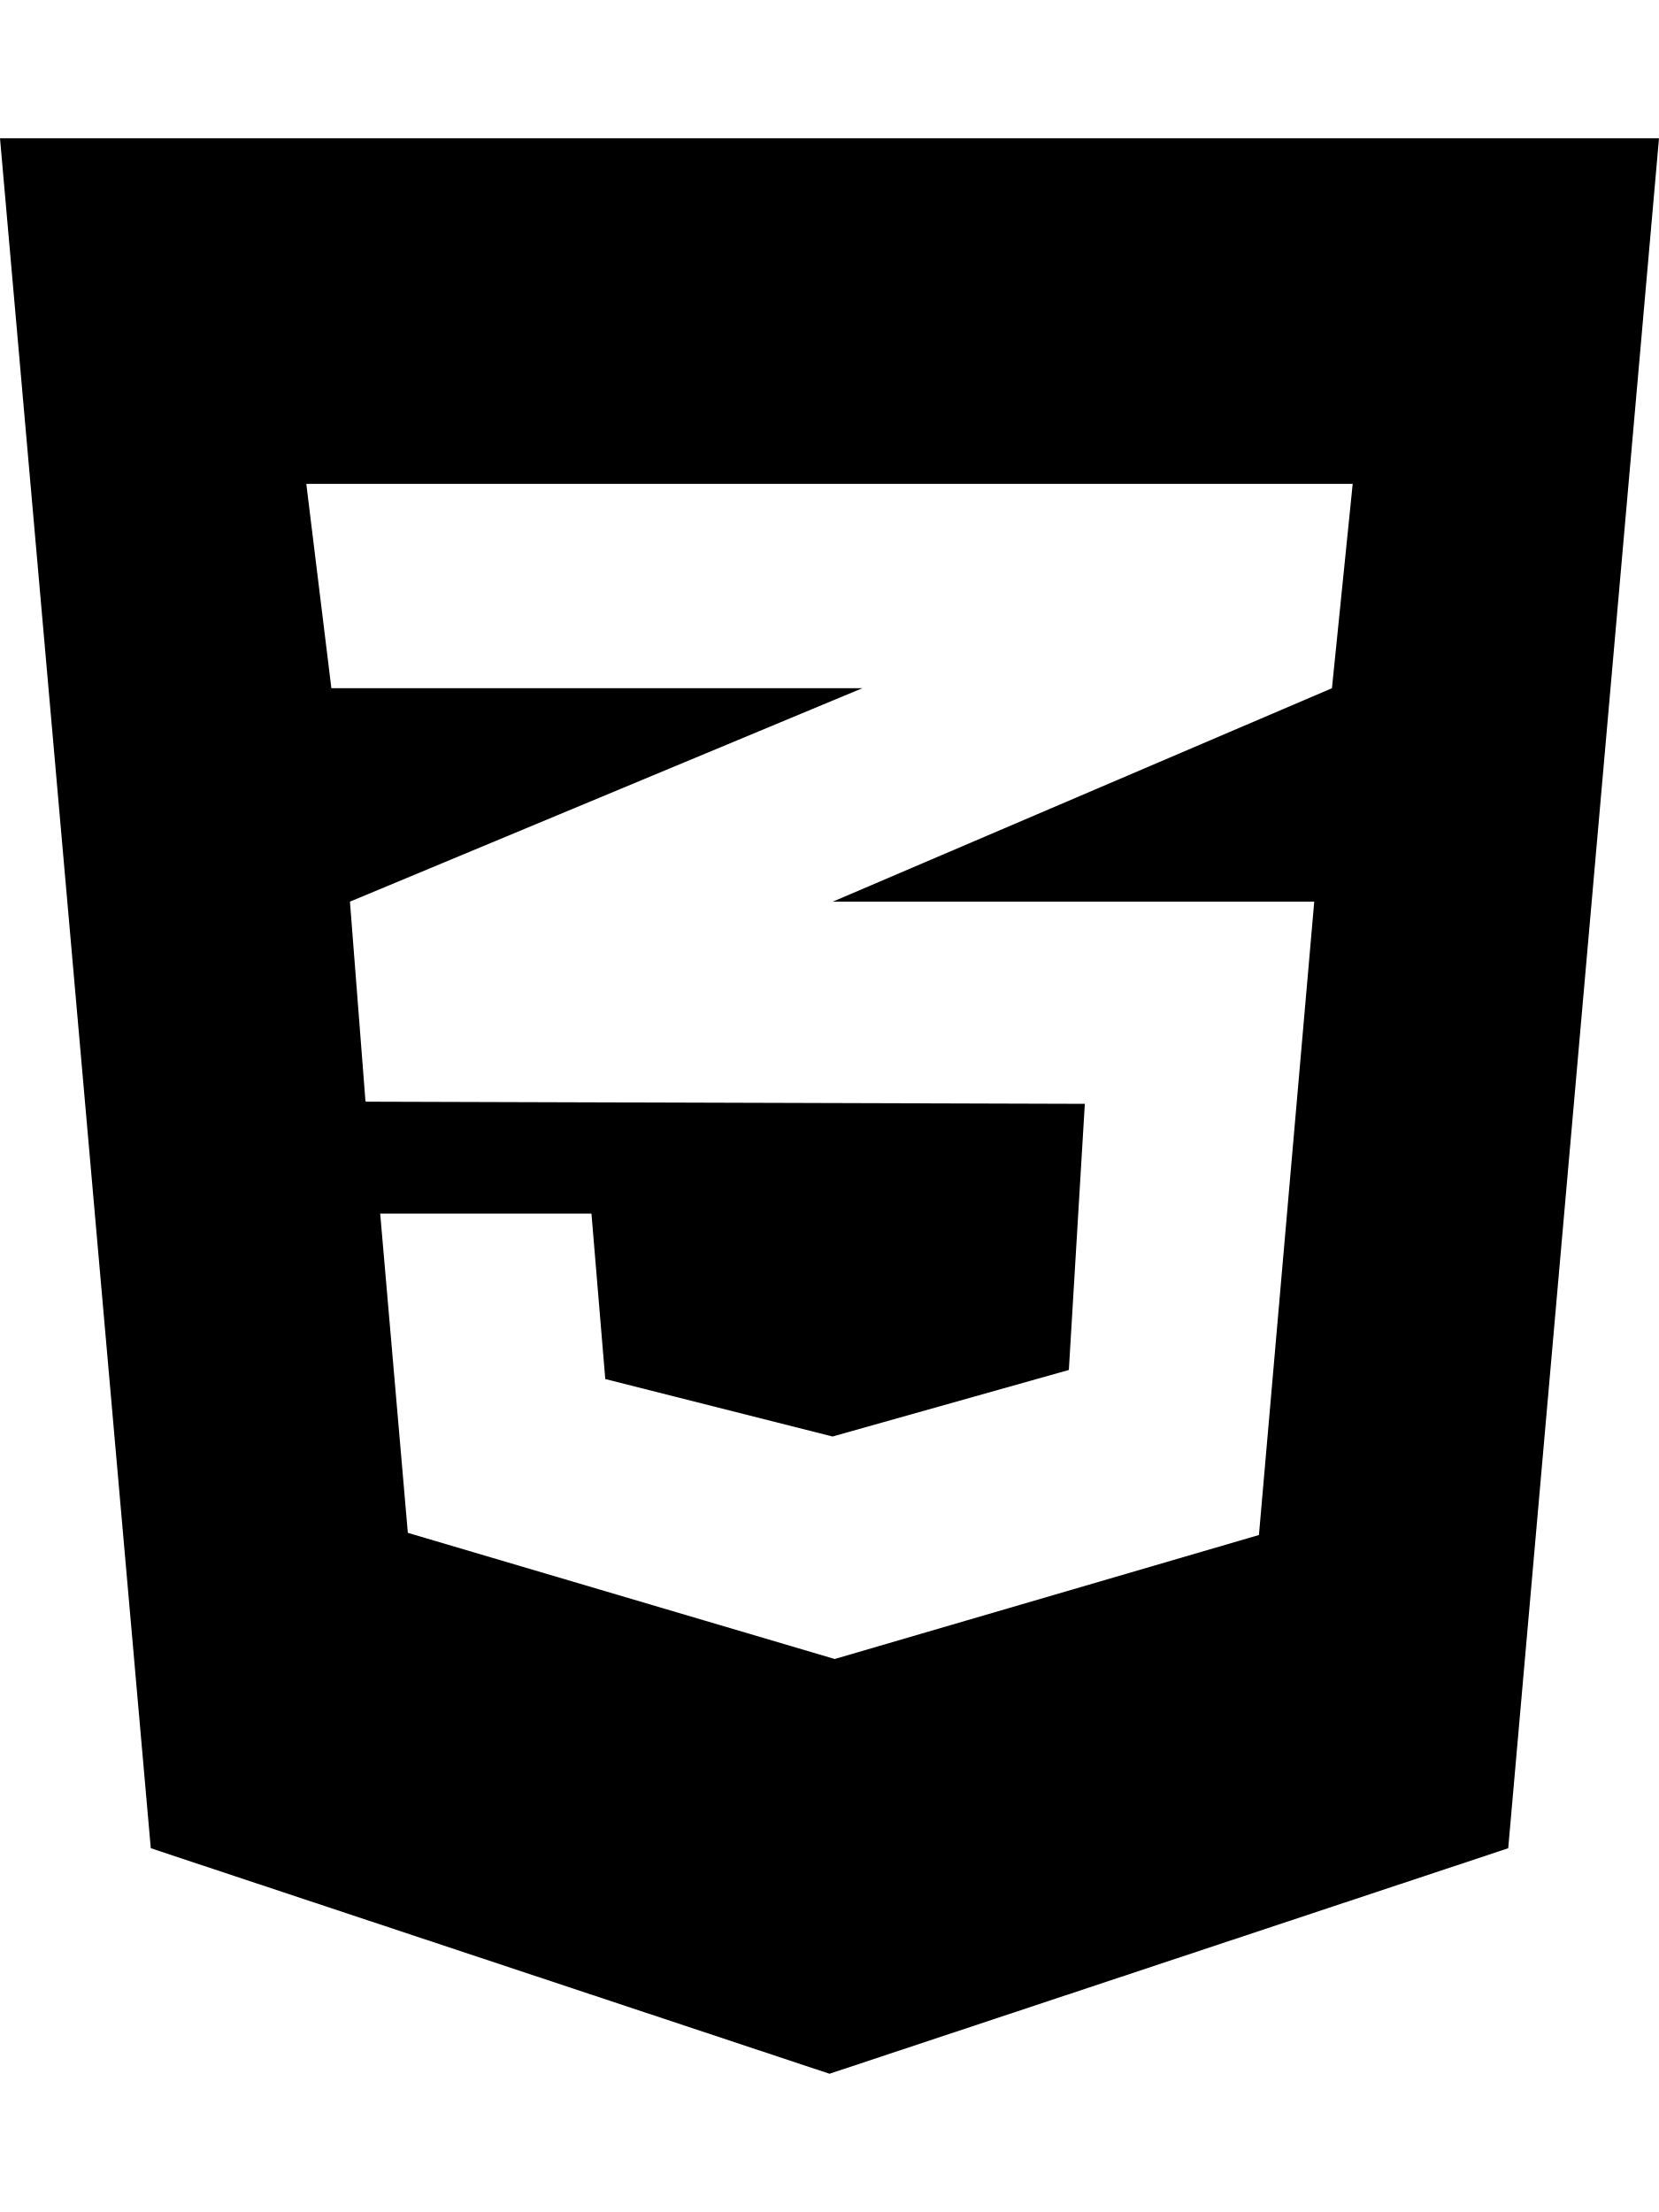
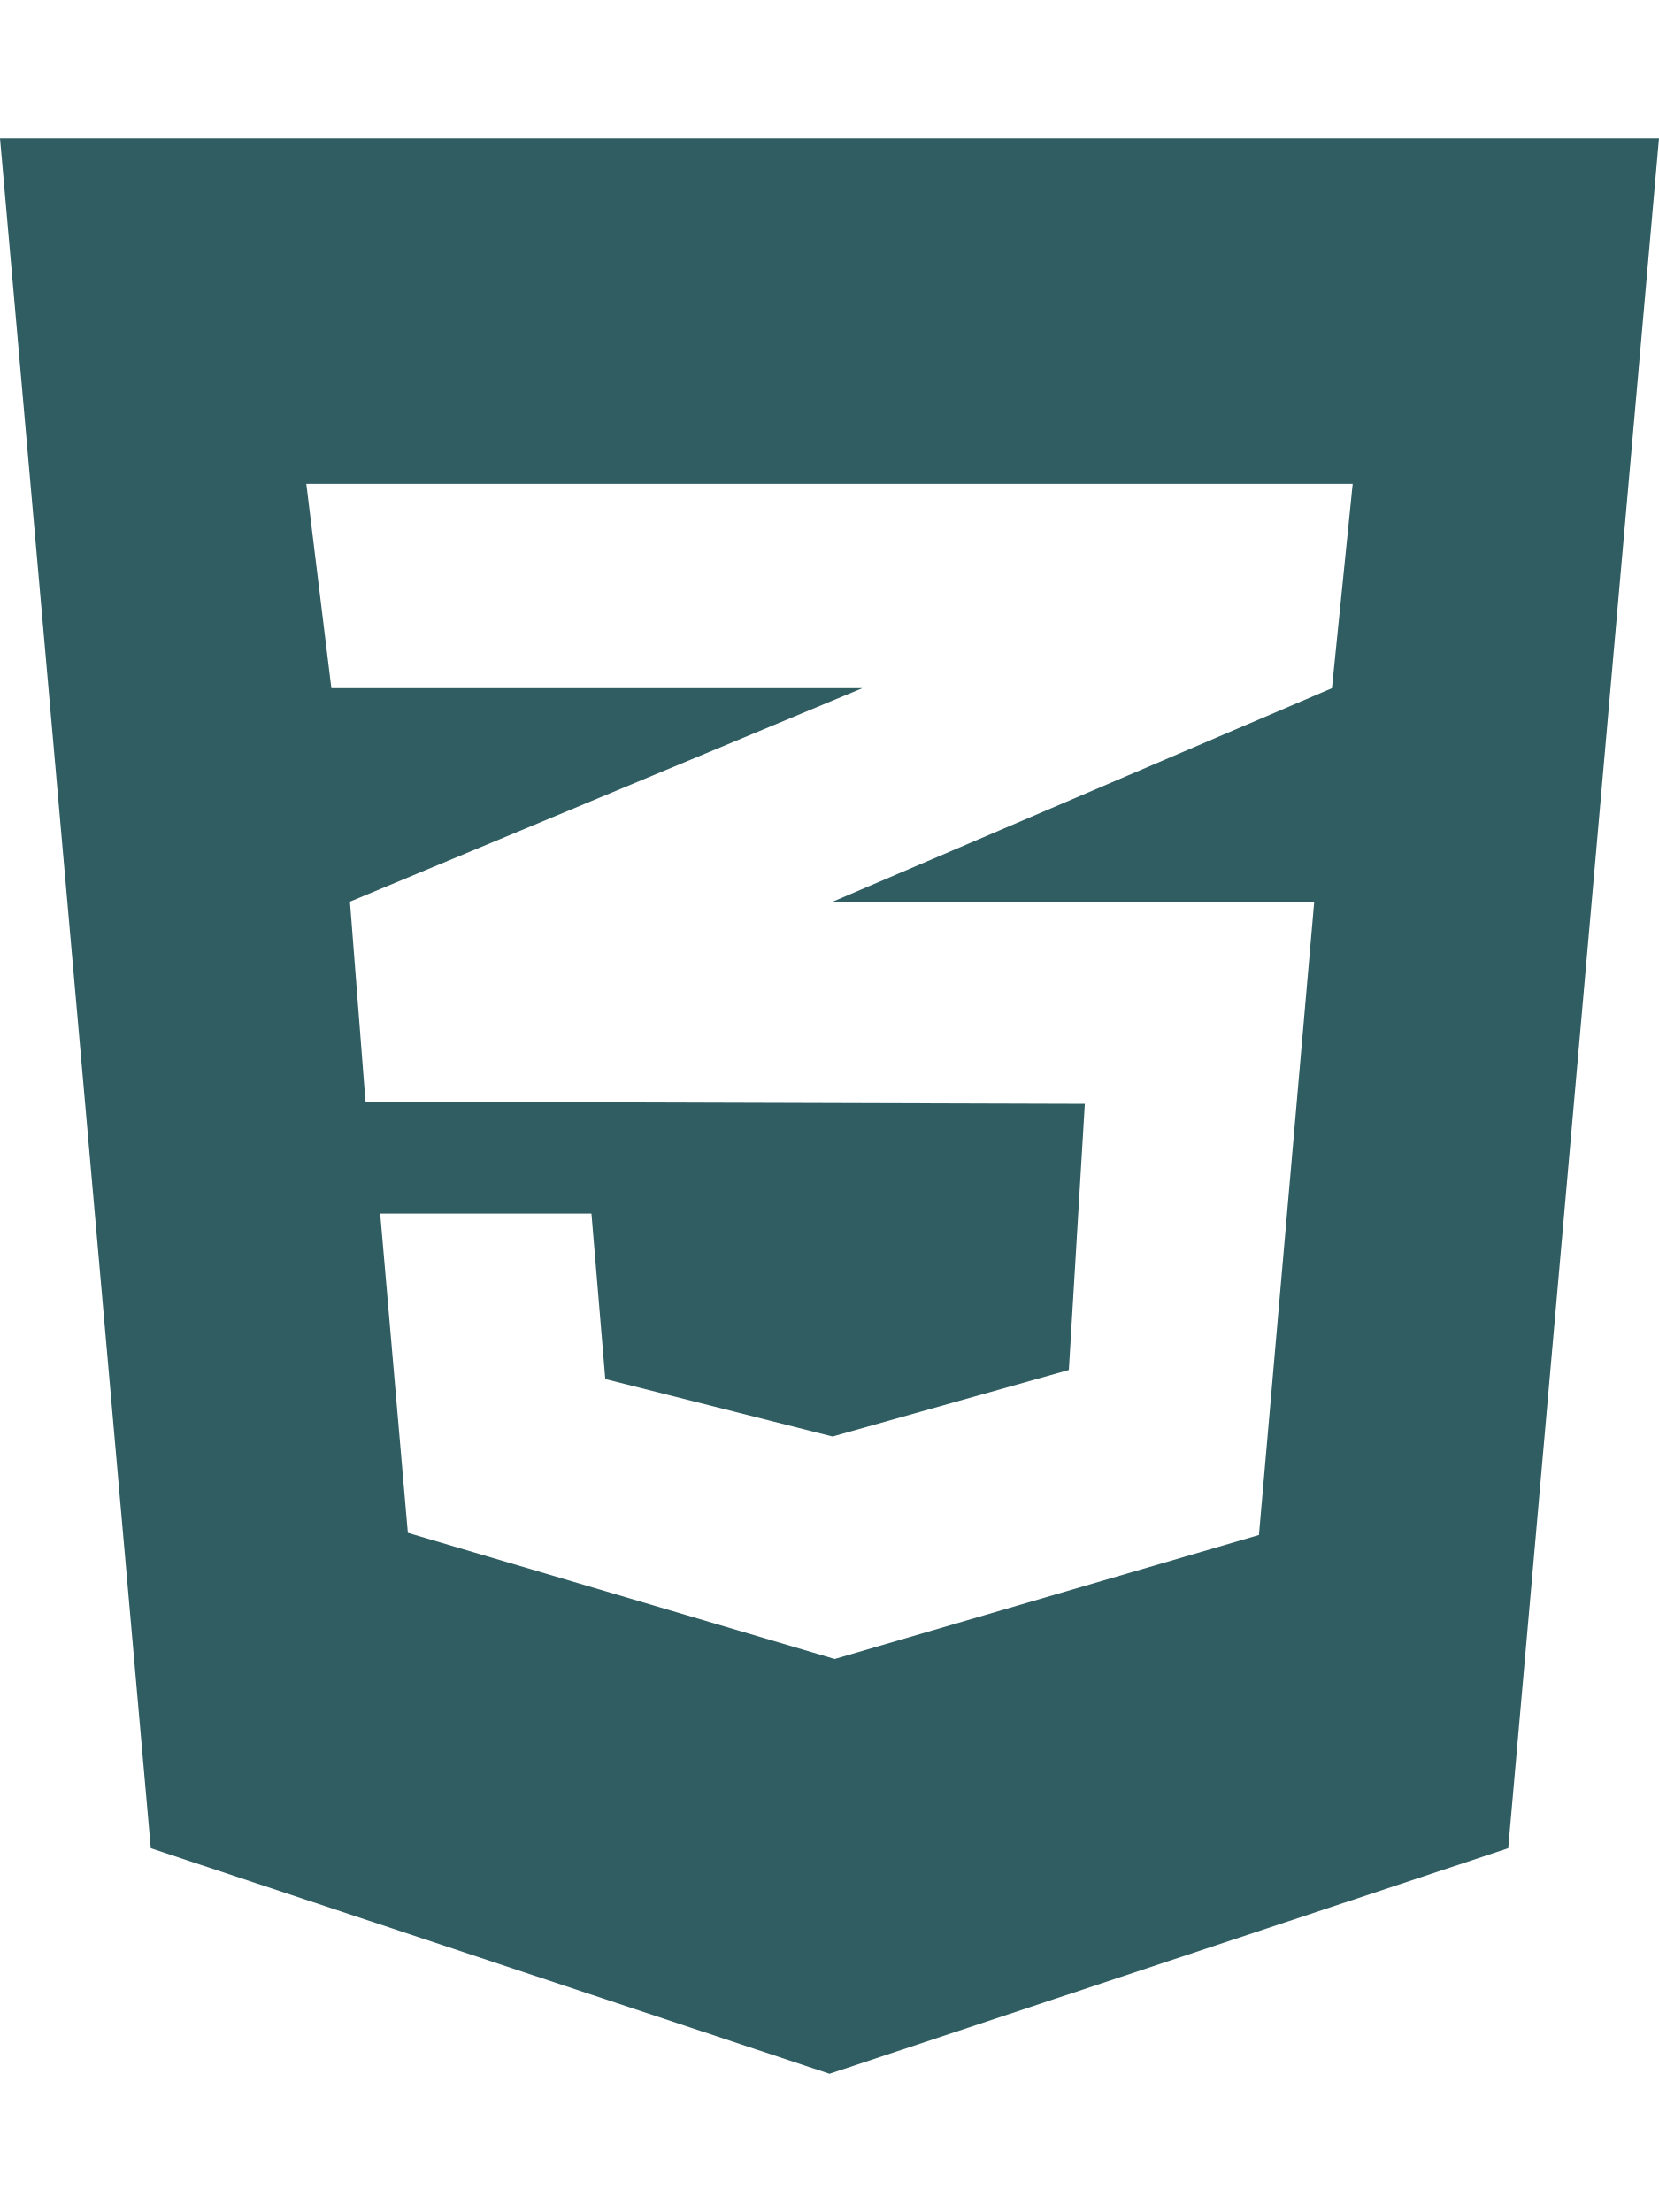
<svg xmlns="http://www.w3.org/2000/svg" aria-hidden="true" focusable="false" data-prefix="fab" data-icon="css3-alt" class="svg-inline--fa fa-css3-alt fa-w-12" role="img" viewBox="0 0 384 512">
-   <path fill="currentColor" d="M0 32l34.9 395.8L192 480l157.1-52.2L384 32H0zm313.1 80l-4.8 47.3L193 208.6l-.3.1h111.5l-12.8 146.6-98.2 28.7-98.8-29.2-6.4-73.9h48.9l3.2 38.3 52.6 13.3 54.7-15.4 3.7-61.6-166.3-.5v-.1l-.2.1-3.6-46.3L193.1 162l6.5-2.7H76.7L70.9 112h242.2z" />
+   <path fill="#2F5D62" d="M0 32l34.9 395.8L192 480l157.1-52.2L384 32H0zm313.1 80l-4.8 47.3L193 208.6l-.3.1h111.5l-12.8 146.6-98.2 28.7-98.8-29.2-6.4-73.9h48.9l3.2 38.3 52.6 13.3 54.7-15.4 3.7-61.6-166.3-.5v-.1l-.2.1-3.6-46.3L193.1 162l6.5-2.7H76.7L70.9 112h242.2z" />
</svg>
